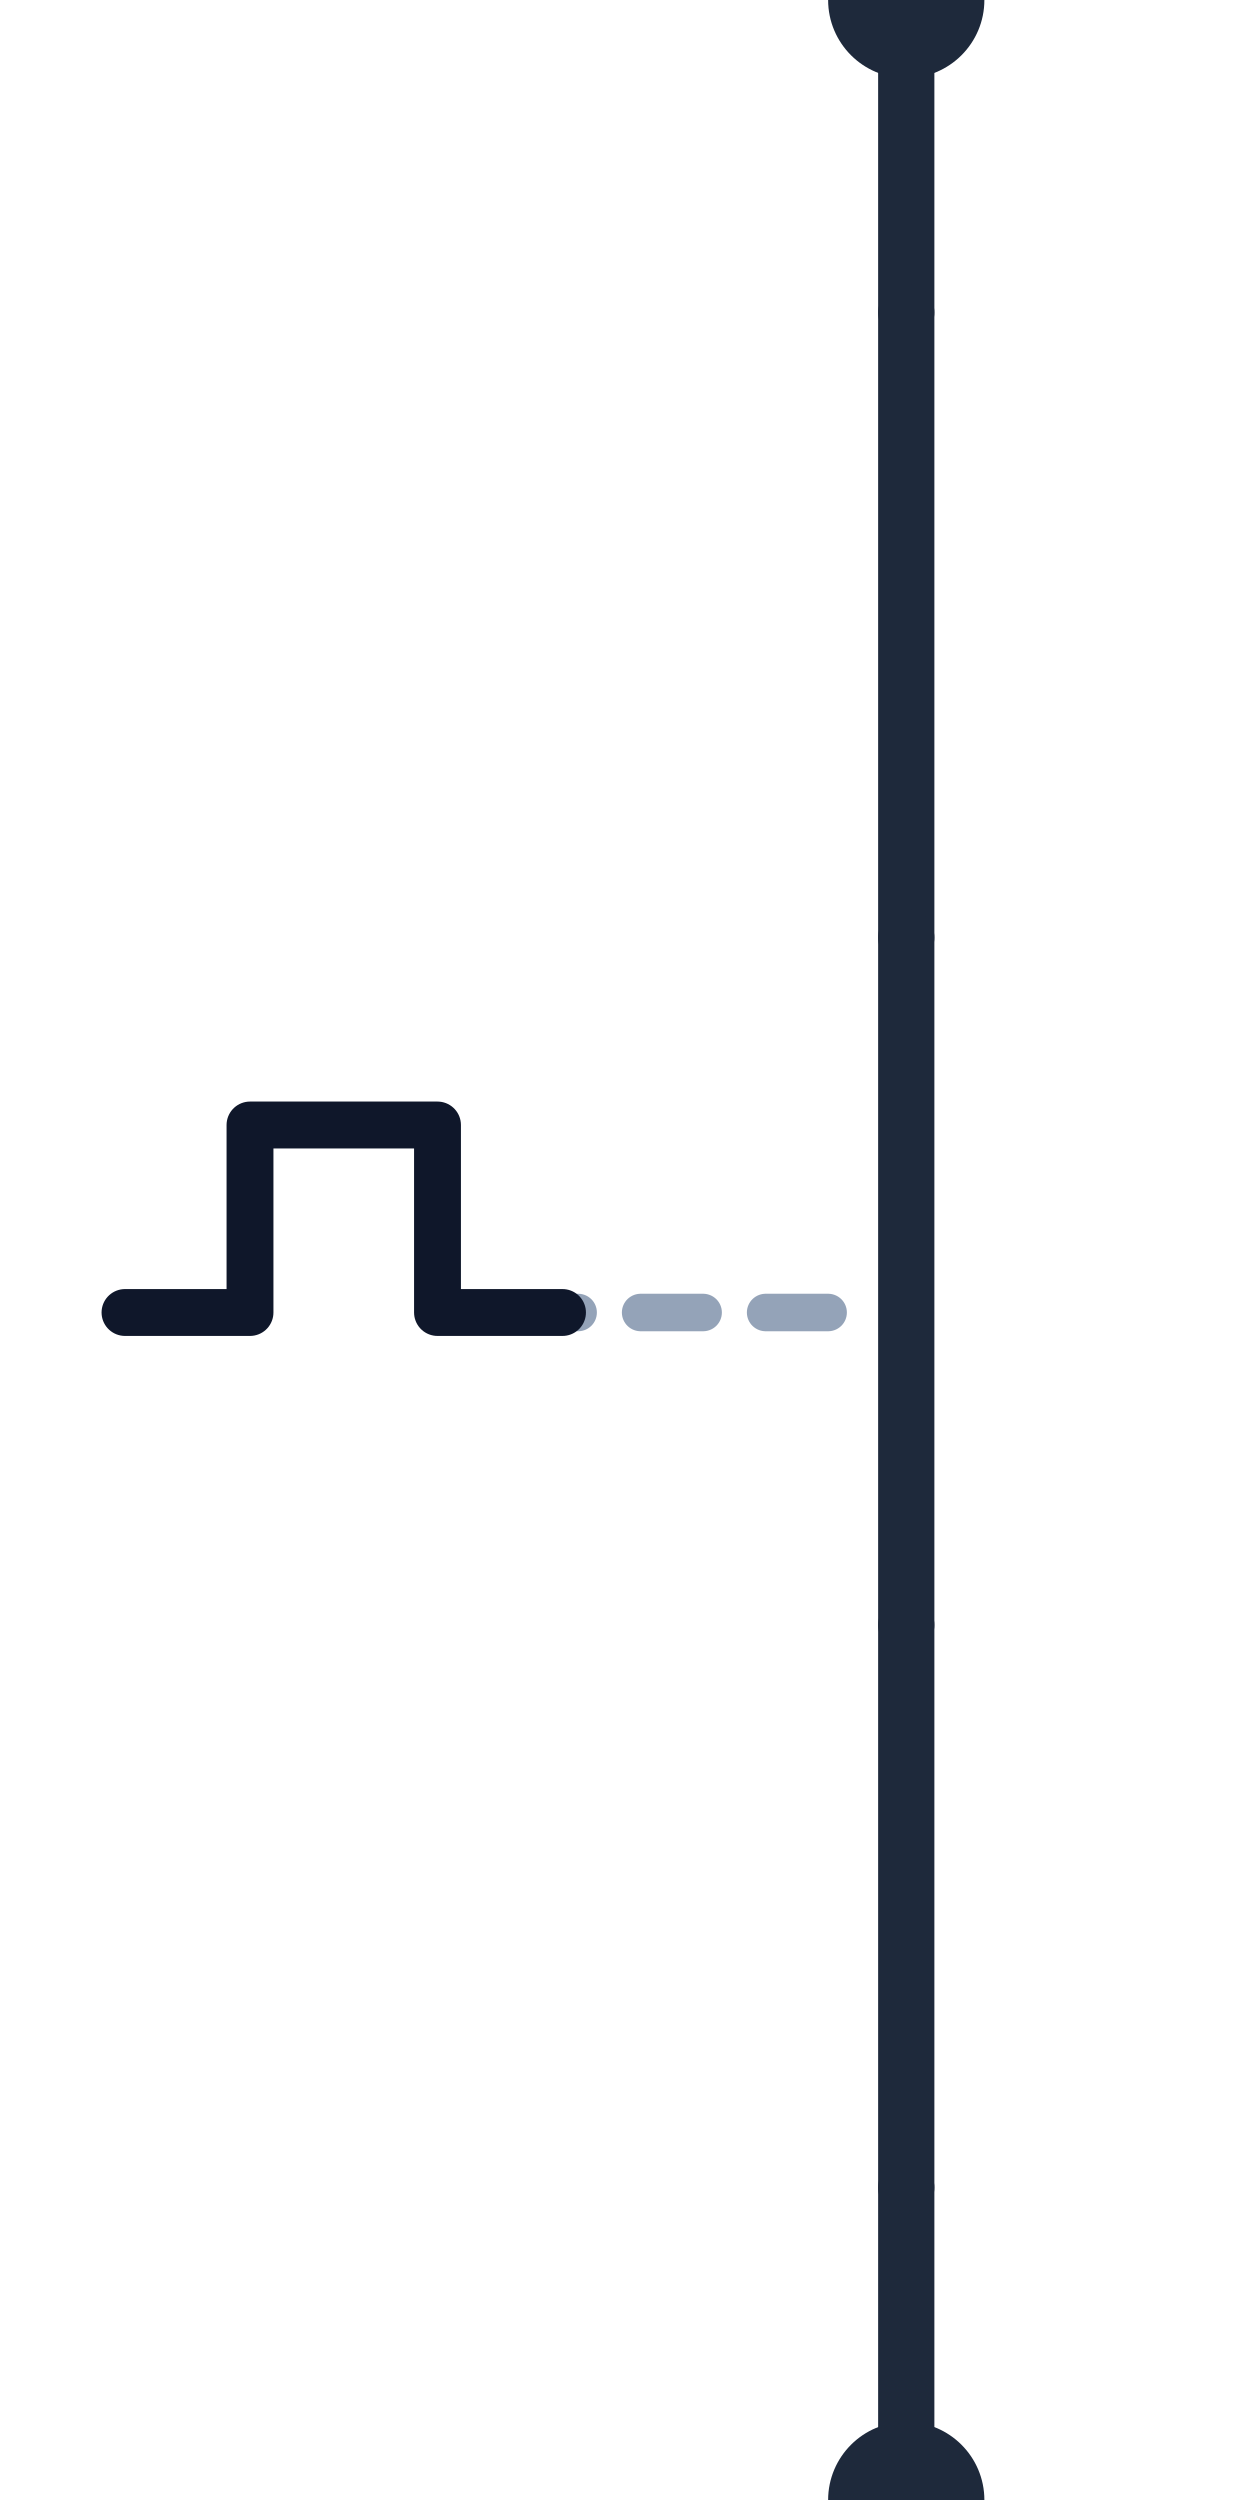
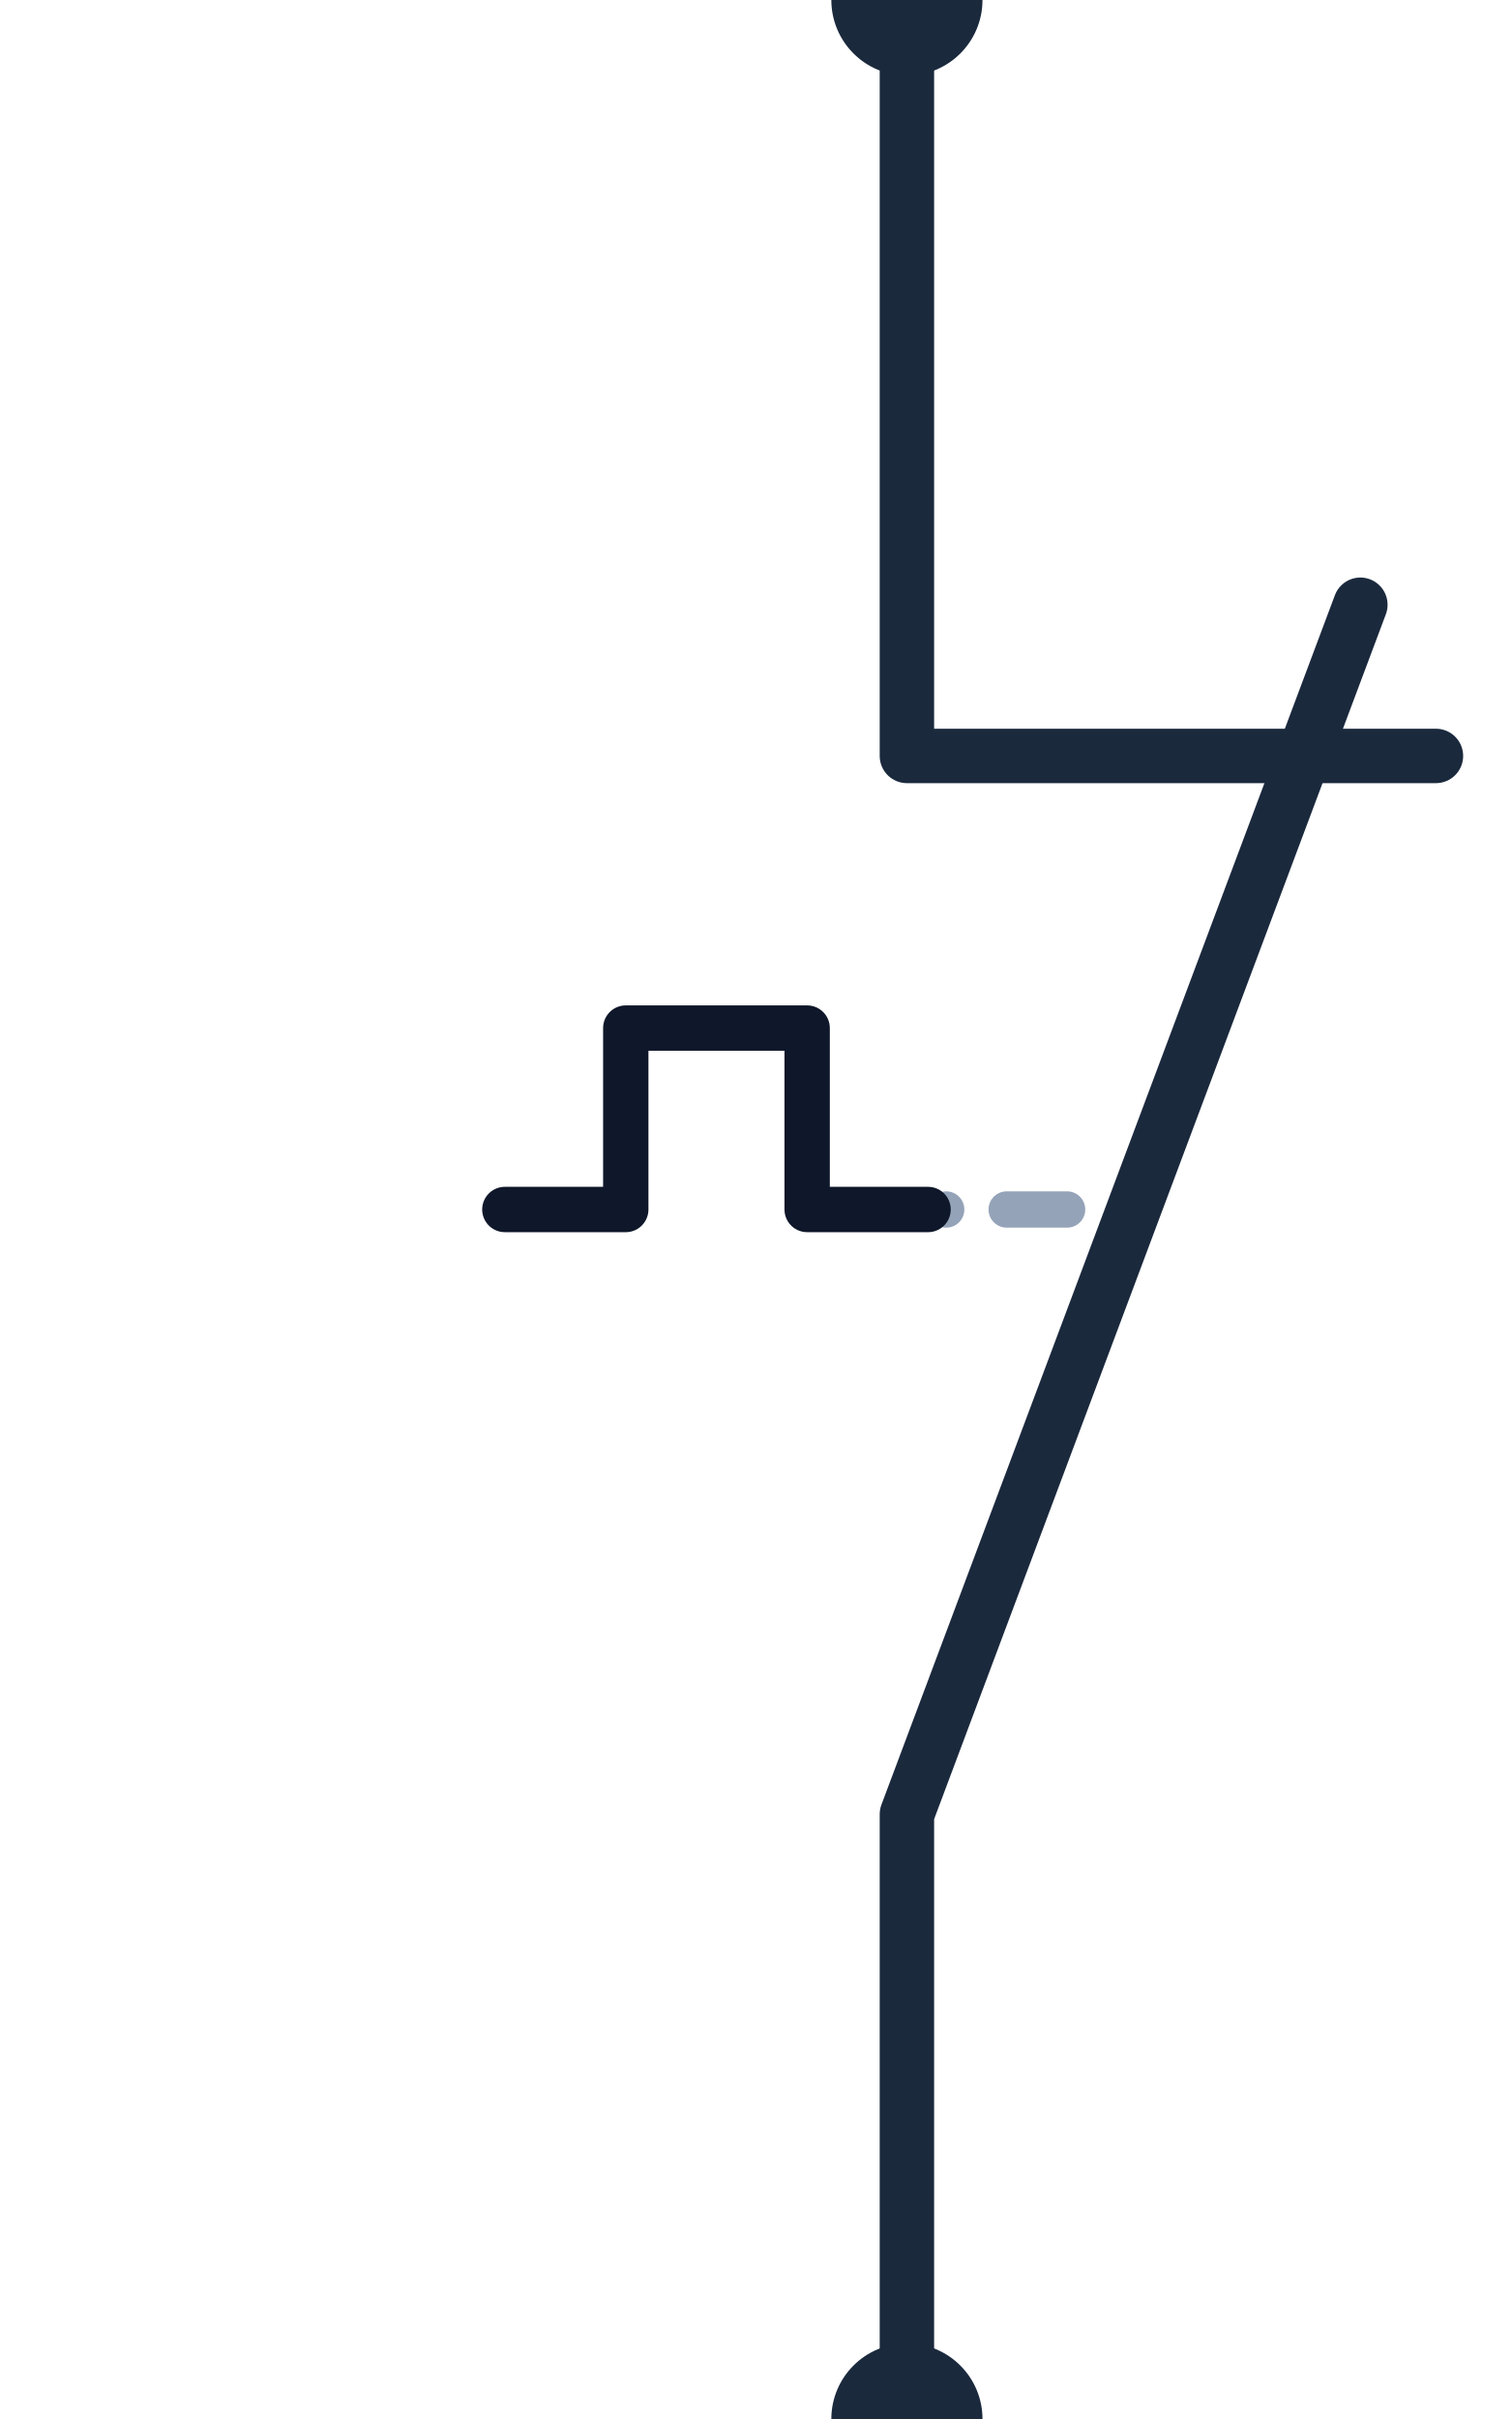
- <svg xmlns="http://www.w3.org/2000/svg" id="Capa_1" version="1.1" viewBox="0 0 40 80" height="80" width="40">
+ <svg xmlns="http://www.w3.org/2000/svg" id="Capa_1" version="1.1" viewBox="0 0 50 80">
  <defs>
    <style>
      .st0 {
-         stroke: #1e293b;
-         stroke-width: 1.8px;
+         stroke: #94a3b8;
+         stroke-dasharray: 2 2;
+         stroke-width: 1.2px;
      }

      .st0, .st1, .st2 {
        fill: none;
        stroke-linecap: round;
      }

-       .st0, .st2 {
-         stroke-linejoin: round;
-       }
- 
      .st1 {
-         stroke: #94a3b8;
-         stroke-dasharray: 2 2;
-         stroke-width: 1.2px;
-       }
- 
-       .st2 {
        stroke: #0f172a;
        stroke-width: 1.5px;
      }

+       .st1, .st2 {
+         stroke-linejoin: round;
+       }
+ 
      .st3 {
-         fill: #1e293b;
+         fill: #1b293d;
+       }
+ 
+       .st2 {
+         stroke: #1b293d;
+         stroke-width: 1.8px;
      }
    </style>
  </defs>
-   <circle id="terminal_97" class="st3" cx="29" r="2.5" cy="0" />
-   <circle id="terminal_98" class="st3" cx="29" cy="80" r="2.5" />
-   <line x1="29" y1="0" x2="29" y2="10" stroke="#1e293b" stroke-width="1.8" stroke-linecap="round" />
-   <line x1="29" y1="70" x2="29" y2="80" stroke="#1e293b" stroke-width="1.8" stroke-linecap="round" />
-   <g transform="translate(0, 10)">
-     <line class="st1" x1="26.5" y1="32" x2="18.5" y2="32" />
-     <g>
-       <line class="st0" x1="29" x2="29" y2="20" />
-       <line class="st0" x1="29" y1="42" x2="29" y2="60" />
-       <line class="st0" x1="29" y1="42" x2="29" y2="20" />
-     </g>
-     <path class="st2" d="M18,32h-4v-6h-6v6H4" />
+   <g>
+     <circle id="terminal_4" class="st3" cx="30" cy="80" r="2.5" />
+     <circle id="terminal_3" class="st3" cx="30" r="2.5" />
+     <polyline class="st2" points="30 0 30 25 47.5 25" />
+     <polyline class="st2" points="45 20 30 60 30 80" />
  </g>
+   <line class="st0" x1="35.3" y1="40" x2="31.3" y2="40" />
+   <path class="st1" d="M30.7,40h-4v-6h-6v6h-4" />
</svg>
